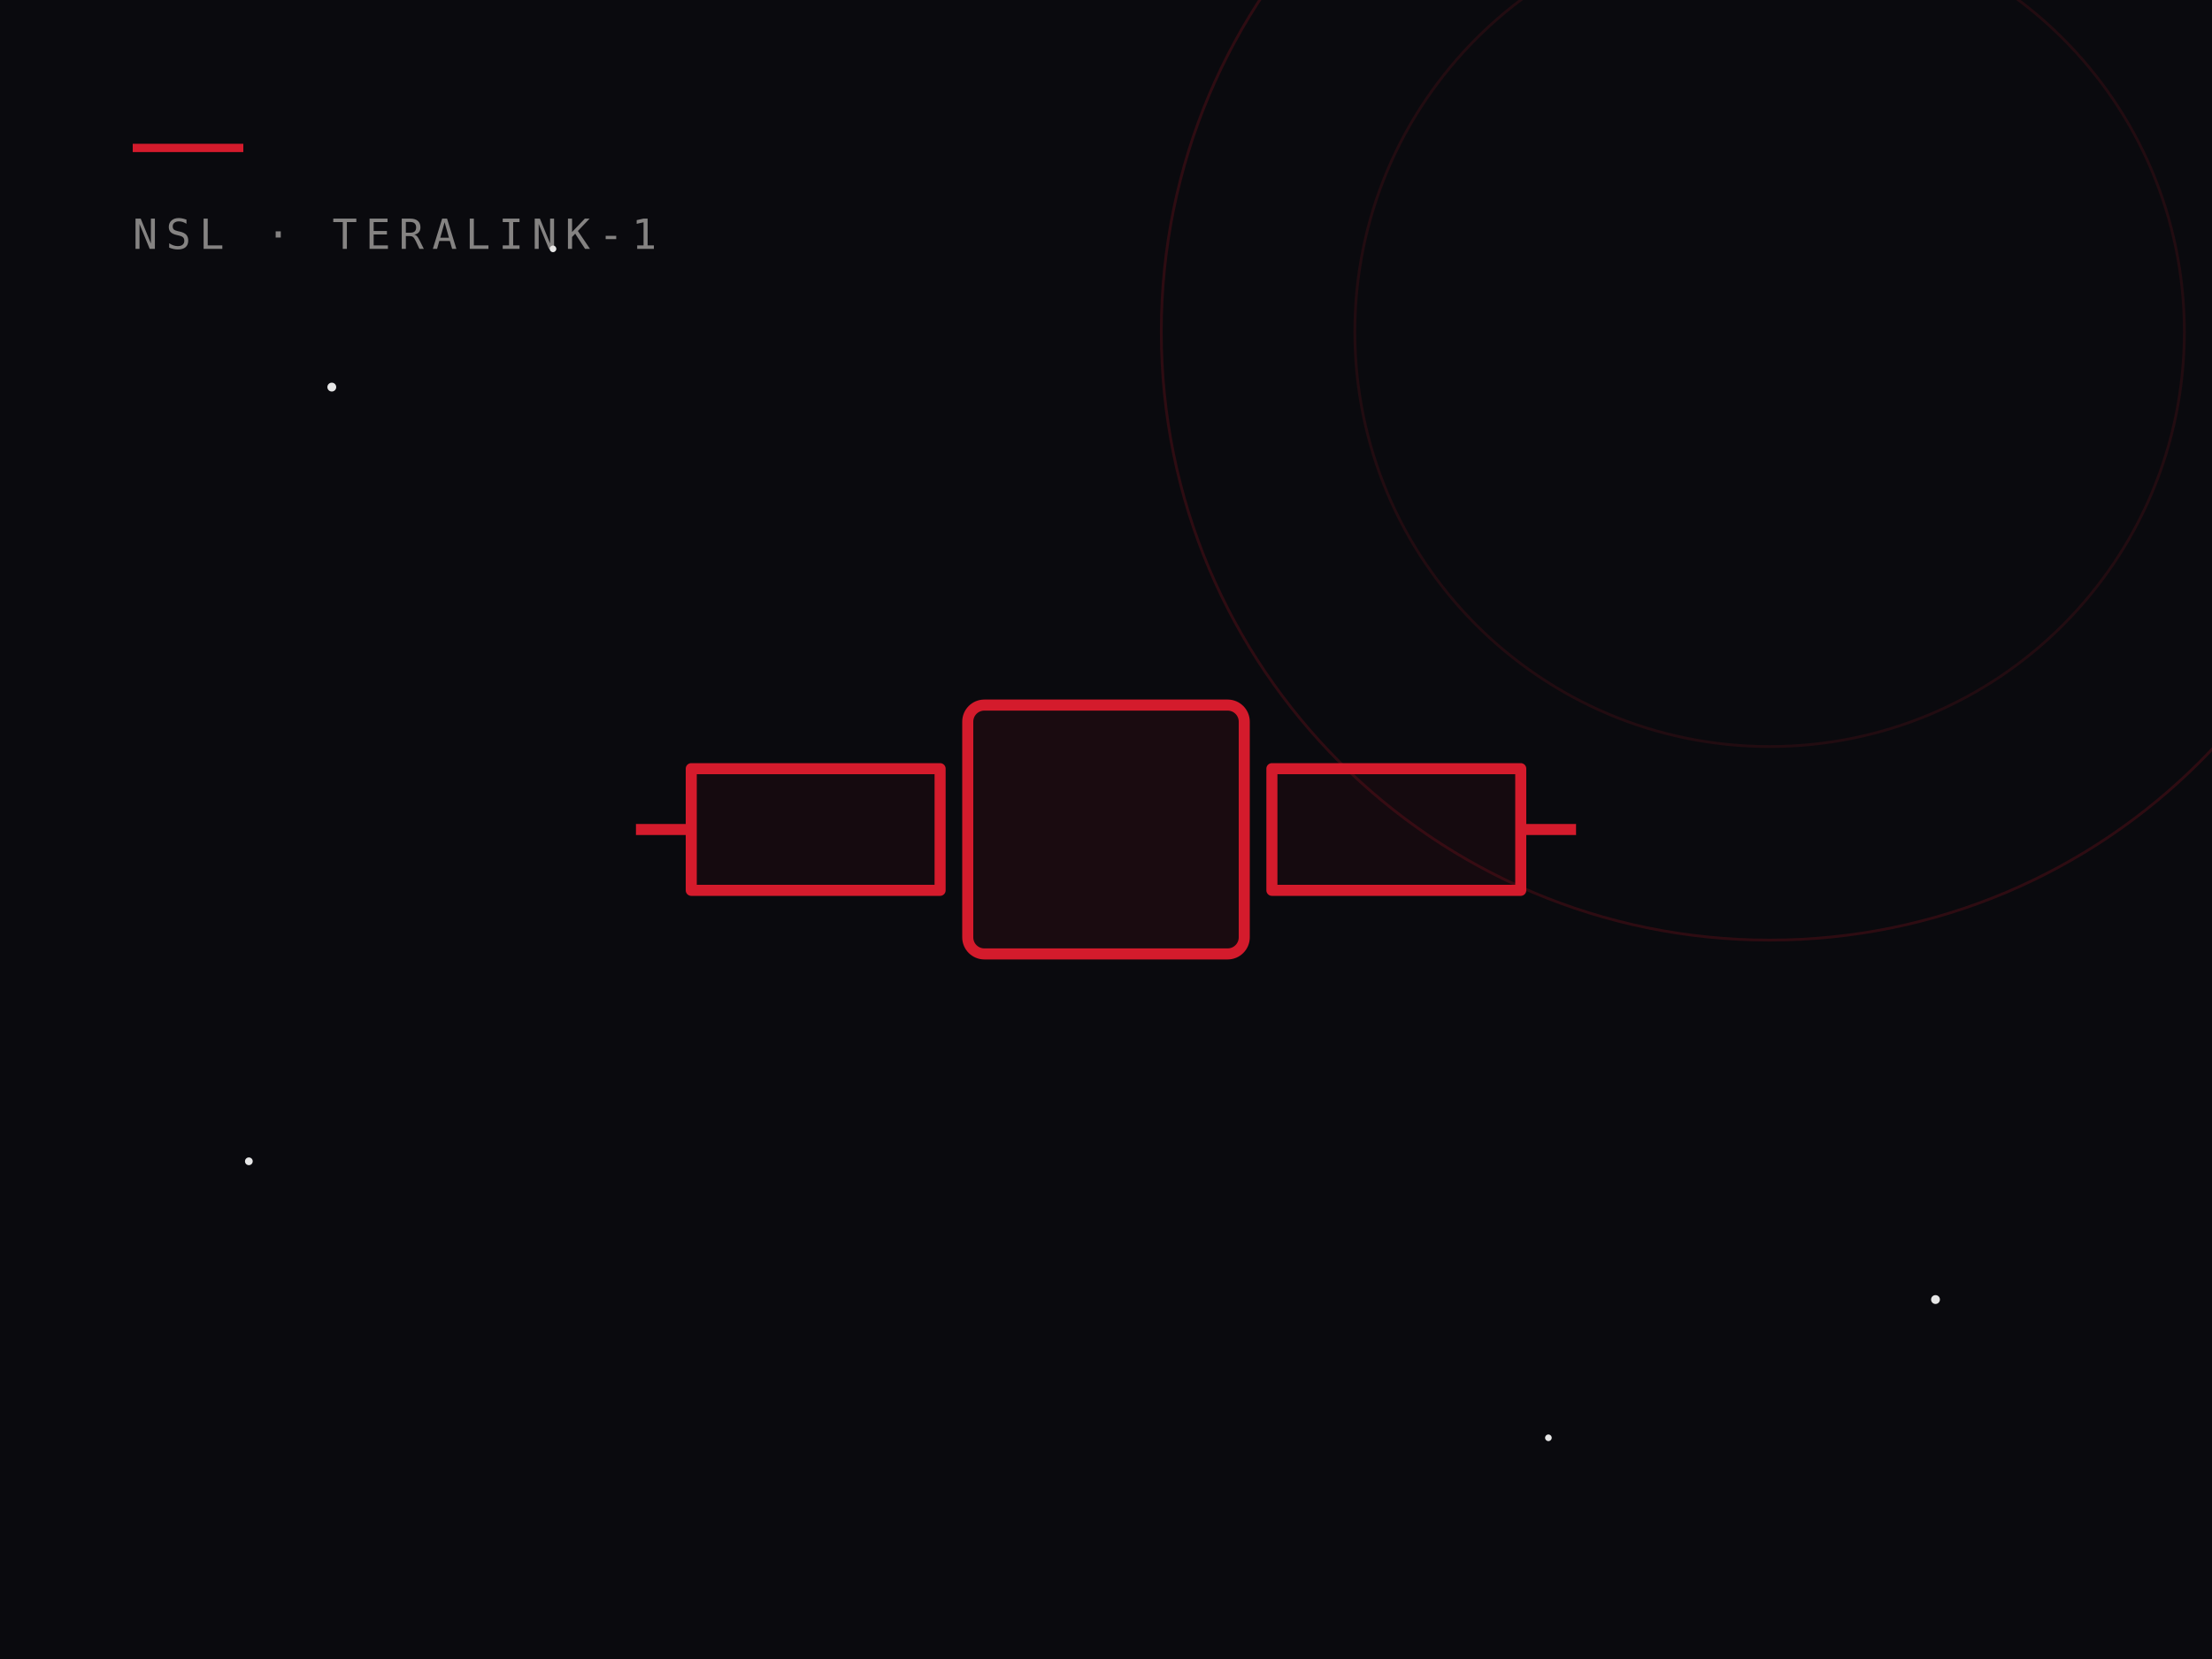
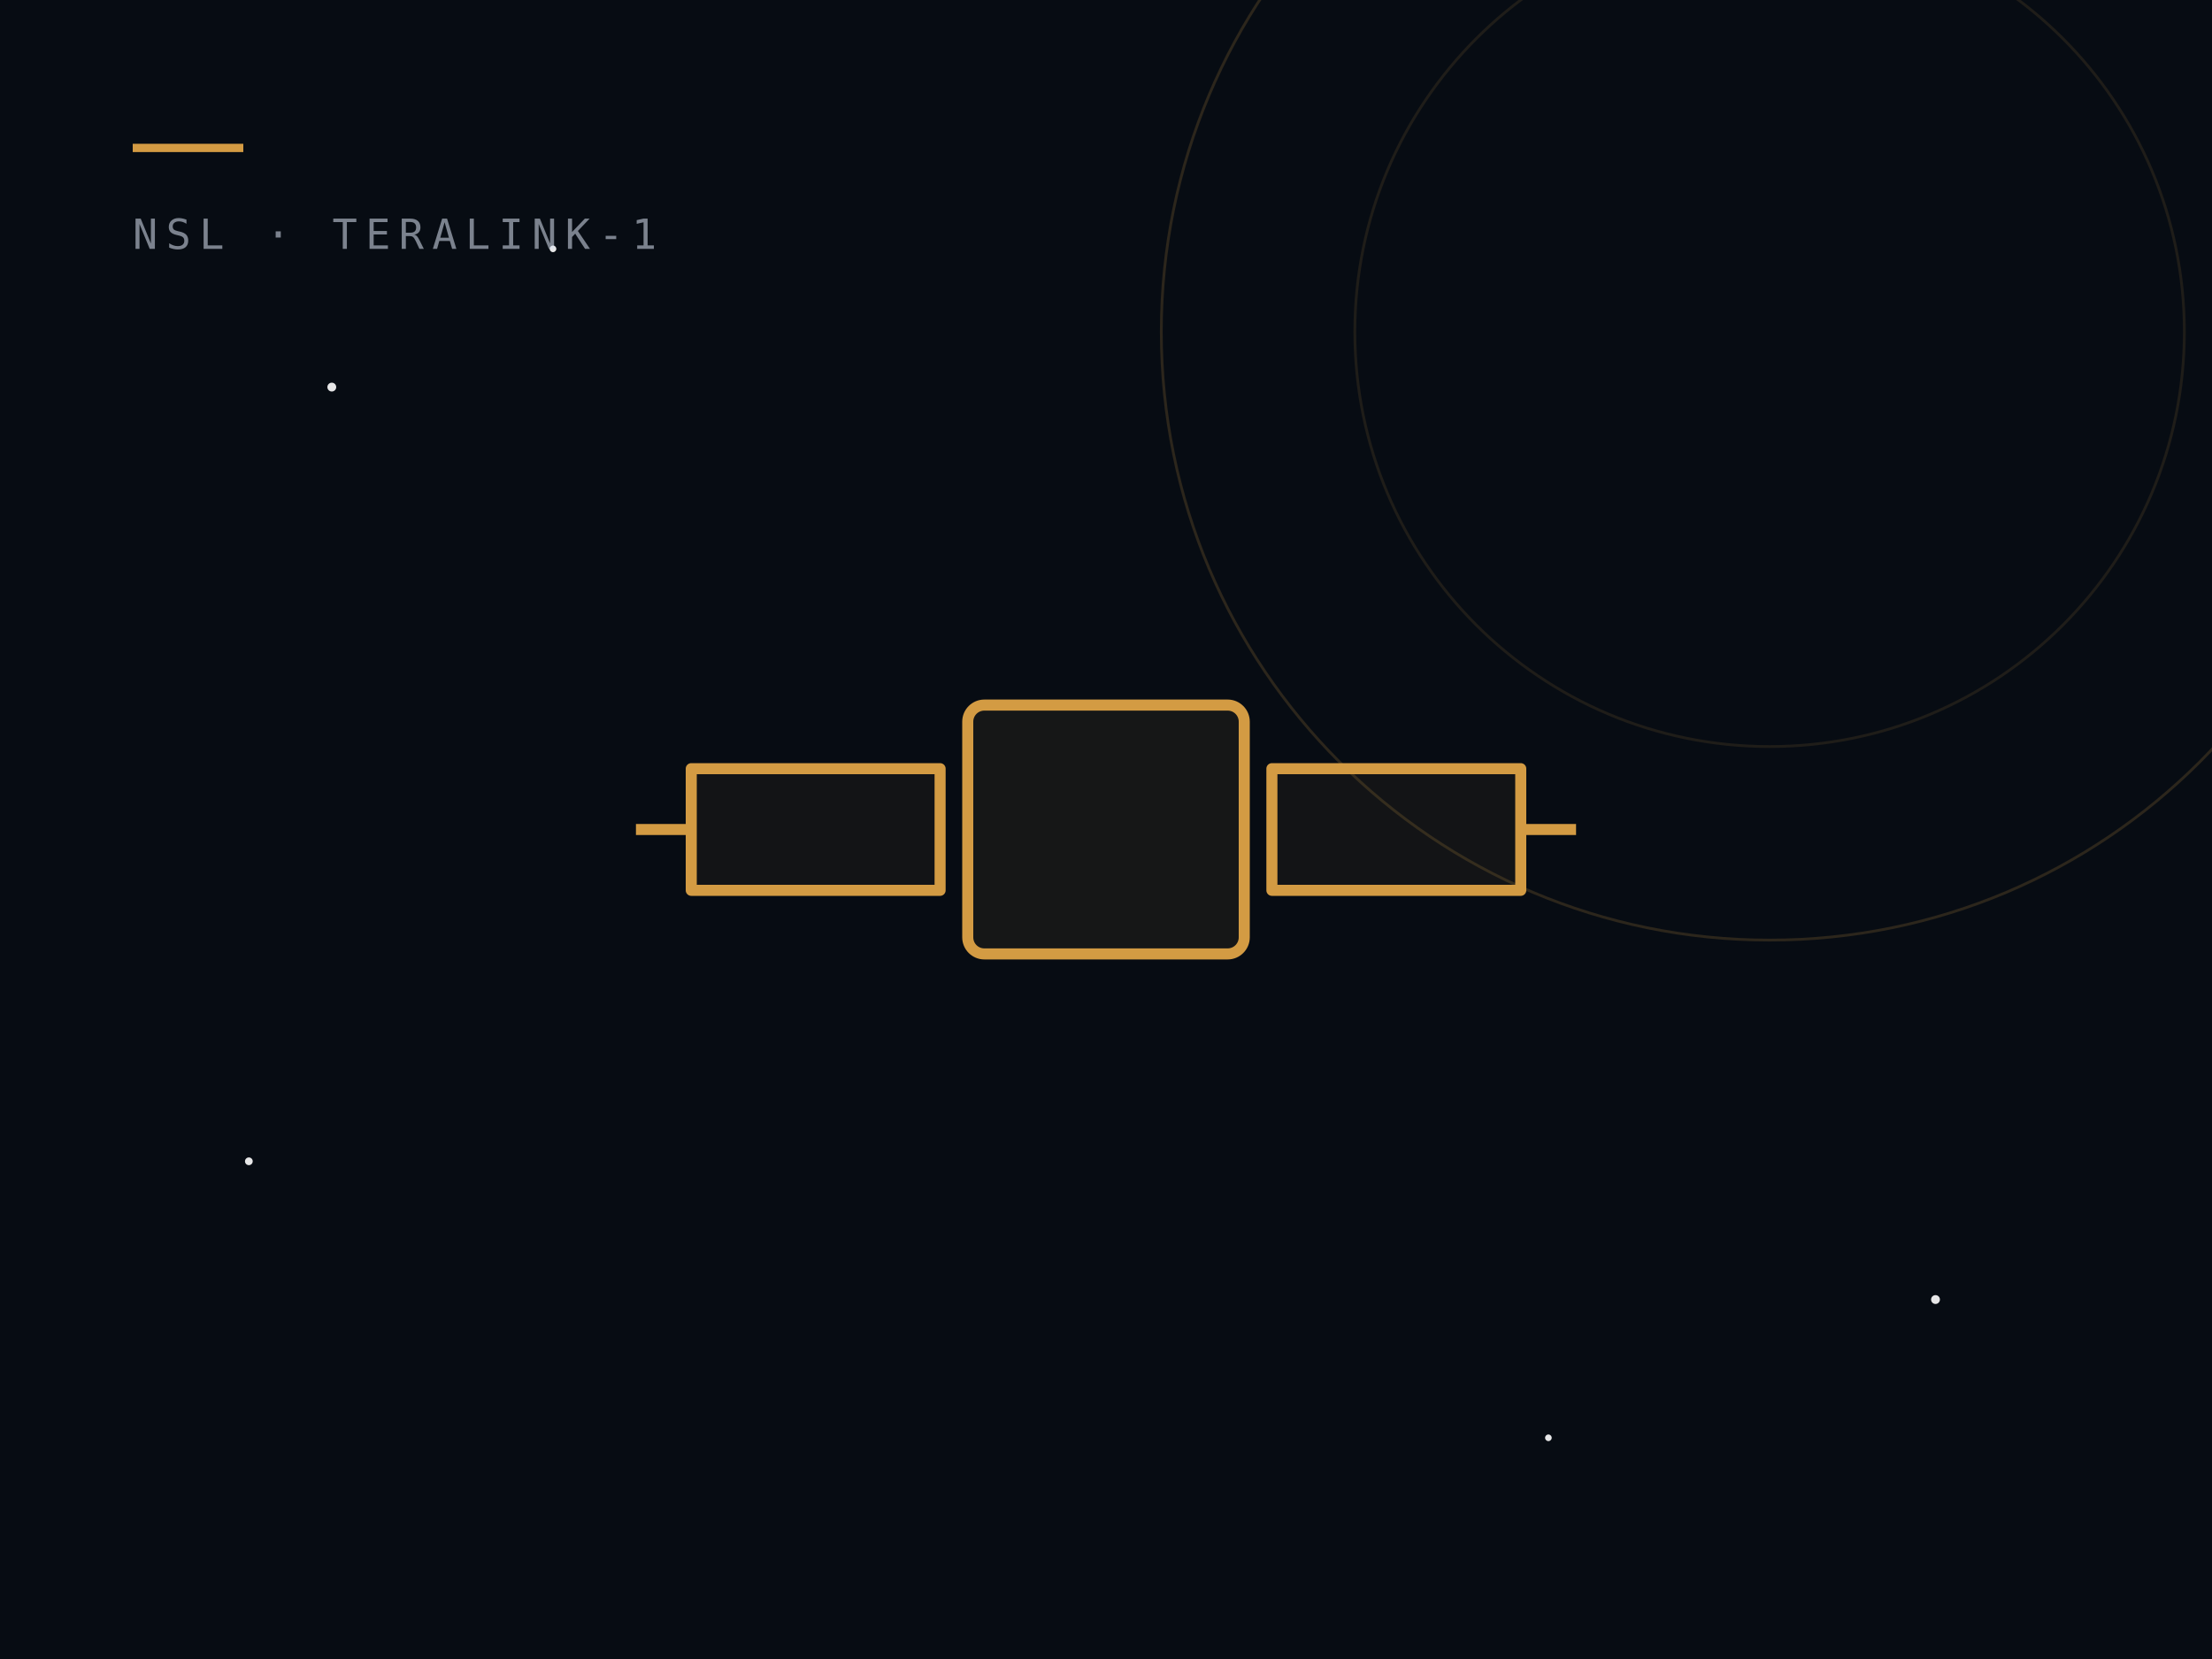
- <svg xmlns="http://www.w3.org/2000/svg" viewBox="0 0 800 600" role="img" aria-label="Teralink-1 satellite">
-   <rect width="800" height="600" fill="#0a0a0e" />
-   <circle cx="640" cy="120" r="220" fill="none" stroke="rgba(212,27,44,0.18)" stroke-width="1" />
-   <circle cx="640" cy="120" r="150" fill="none" stroke="rgba(212,27,44,0.12)" stroke-width="1" />
-   <g stroke="#d41b2c" stroke-width="4" fill="none" stroke-linejoin="round">
-     <rect x="350" y="255" width="100" height="90" rx="6" fill="rgba(212,27,44,0.08)" />
-     <rect x="250" y="278" width="90" height="44" fill="rgba(212,27,44,0.06)" />
-     <rect x="460" y="278" width="90" height="44" fill="rgba(212,27,44,0.06)" />
+ <svg xmlns="http://www.w3.org/2000/svg" viewBox="0 0 800 600" role="img" aria-label="TeraLink-1 satellite">
+   <rect width="800" height="600" fill="#070c13" />
+   <circle cx="640" cy="120" r="220" fill="none" stroke="rgba(211,155,67,0.18)" stroke-width="1" />
+   <circle cx="640" cy="120" r="150" fill="none" stroke="rgba(211,155,67,0.12)" stroke-width="1" />
+   <g stroke="#d39b43" stroke-width="4" fill="none" stroke-linejoin="round">
+     <rect x="350" y="255" width="100" height="90" rx="6" fill="rgba(211,155,67,0.08)" />
+     <rect x="250" y="278" width="90" height="44" fill="rgba(211,155,67,0.06)" />
+     <rect x="460" y="278" width="90" height="44" fill="rgba(211,155,67,0.06)" />
    <line x1="230" y1="300" x2="250" y2="300" />
    <line x1="550" y1="300" x2="570" y2="300" />
  </g>
  <g fill="rgba(255,255,255,0.9)">
    <circle cx="120" cy="140" r="1.6" />
    <circle cx="200" cy="90" r="1.2" />
    <circle cx="90" cy="420" r="1.4" />
    <circle cx="700" cy="470" r="1.6" />
    <circle cx="560" cy="520" r="1.2" />
  </g>
-   <rect x="48" y="52" width="40" height="3" fill="#d41b2c" />
-   <text x="48" y="90" font-family="monospace" font-size="15" letter-spacing="3" fill="rgba(232,230,225,0.55)">NSL · TERALINK-1</text>
+   <rect x="48" y="52" width="40" height="3" fill="#d39b43" />
+   <text x="48" y="90" font-family="monospace" font-size="15" letter-spacing="3" fill="rgba(218,227,241,0.55)">NSL · TERALINK-1</text>
</svg>
